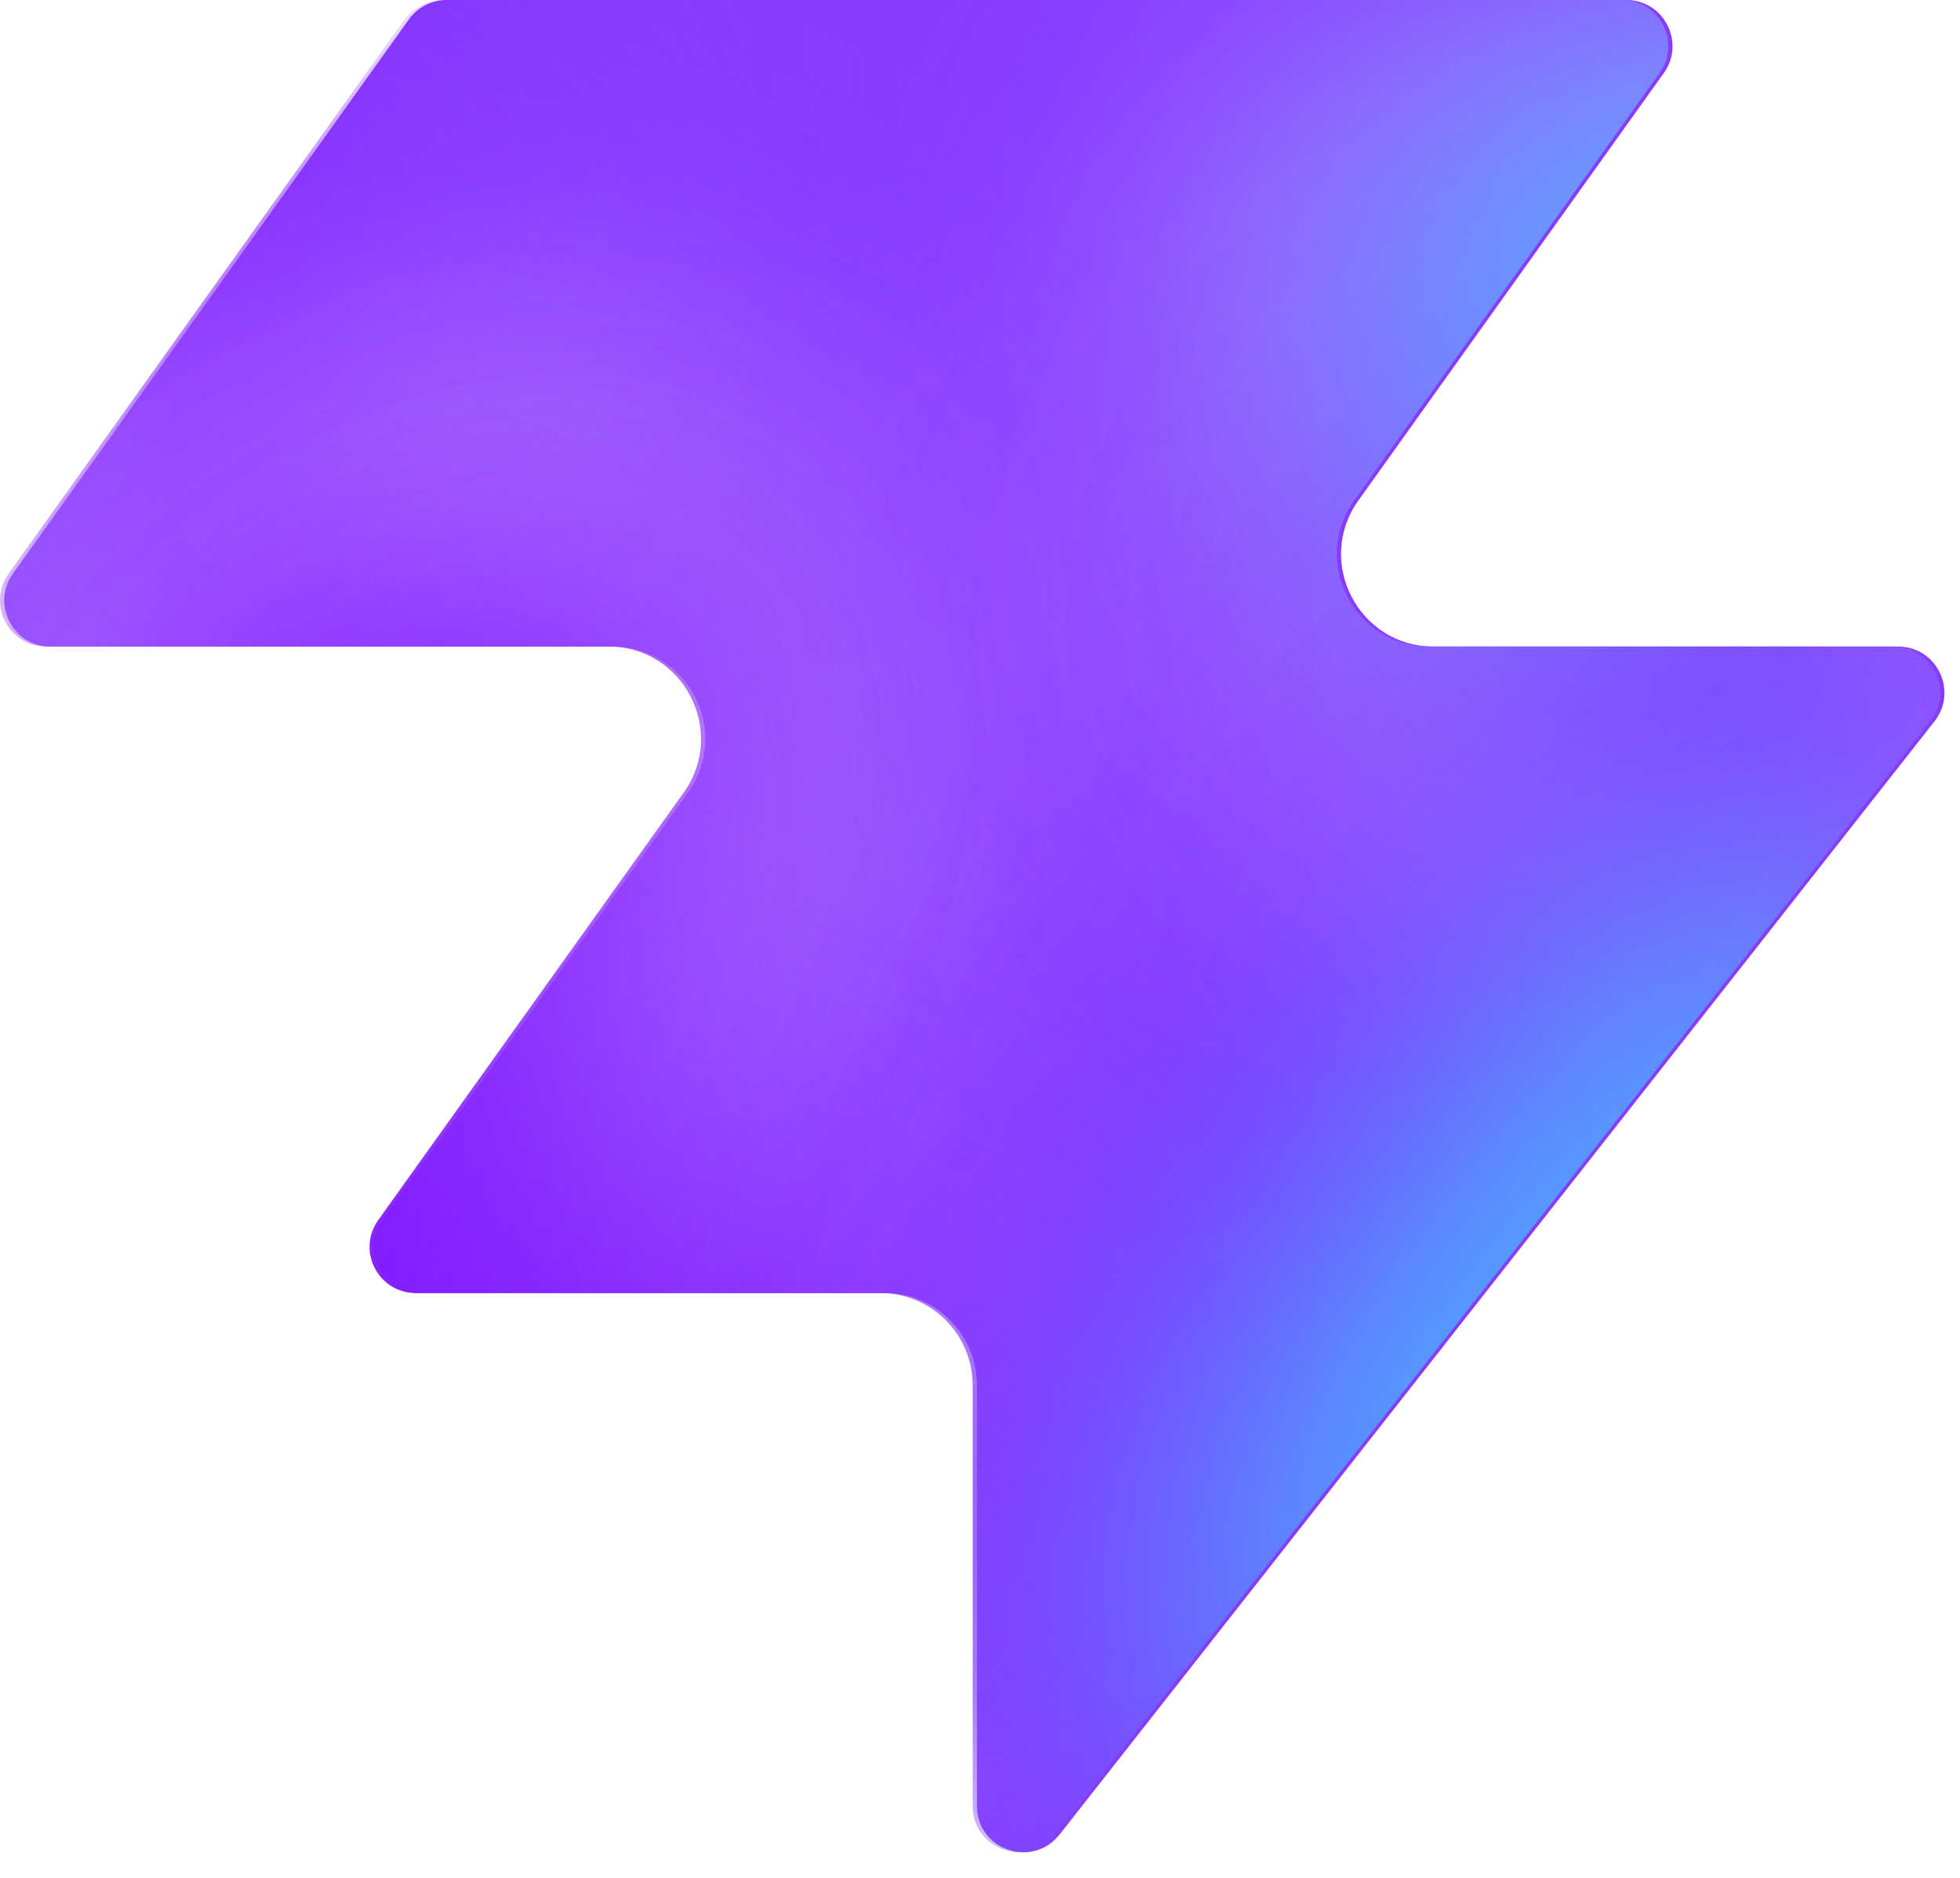
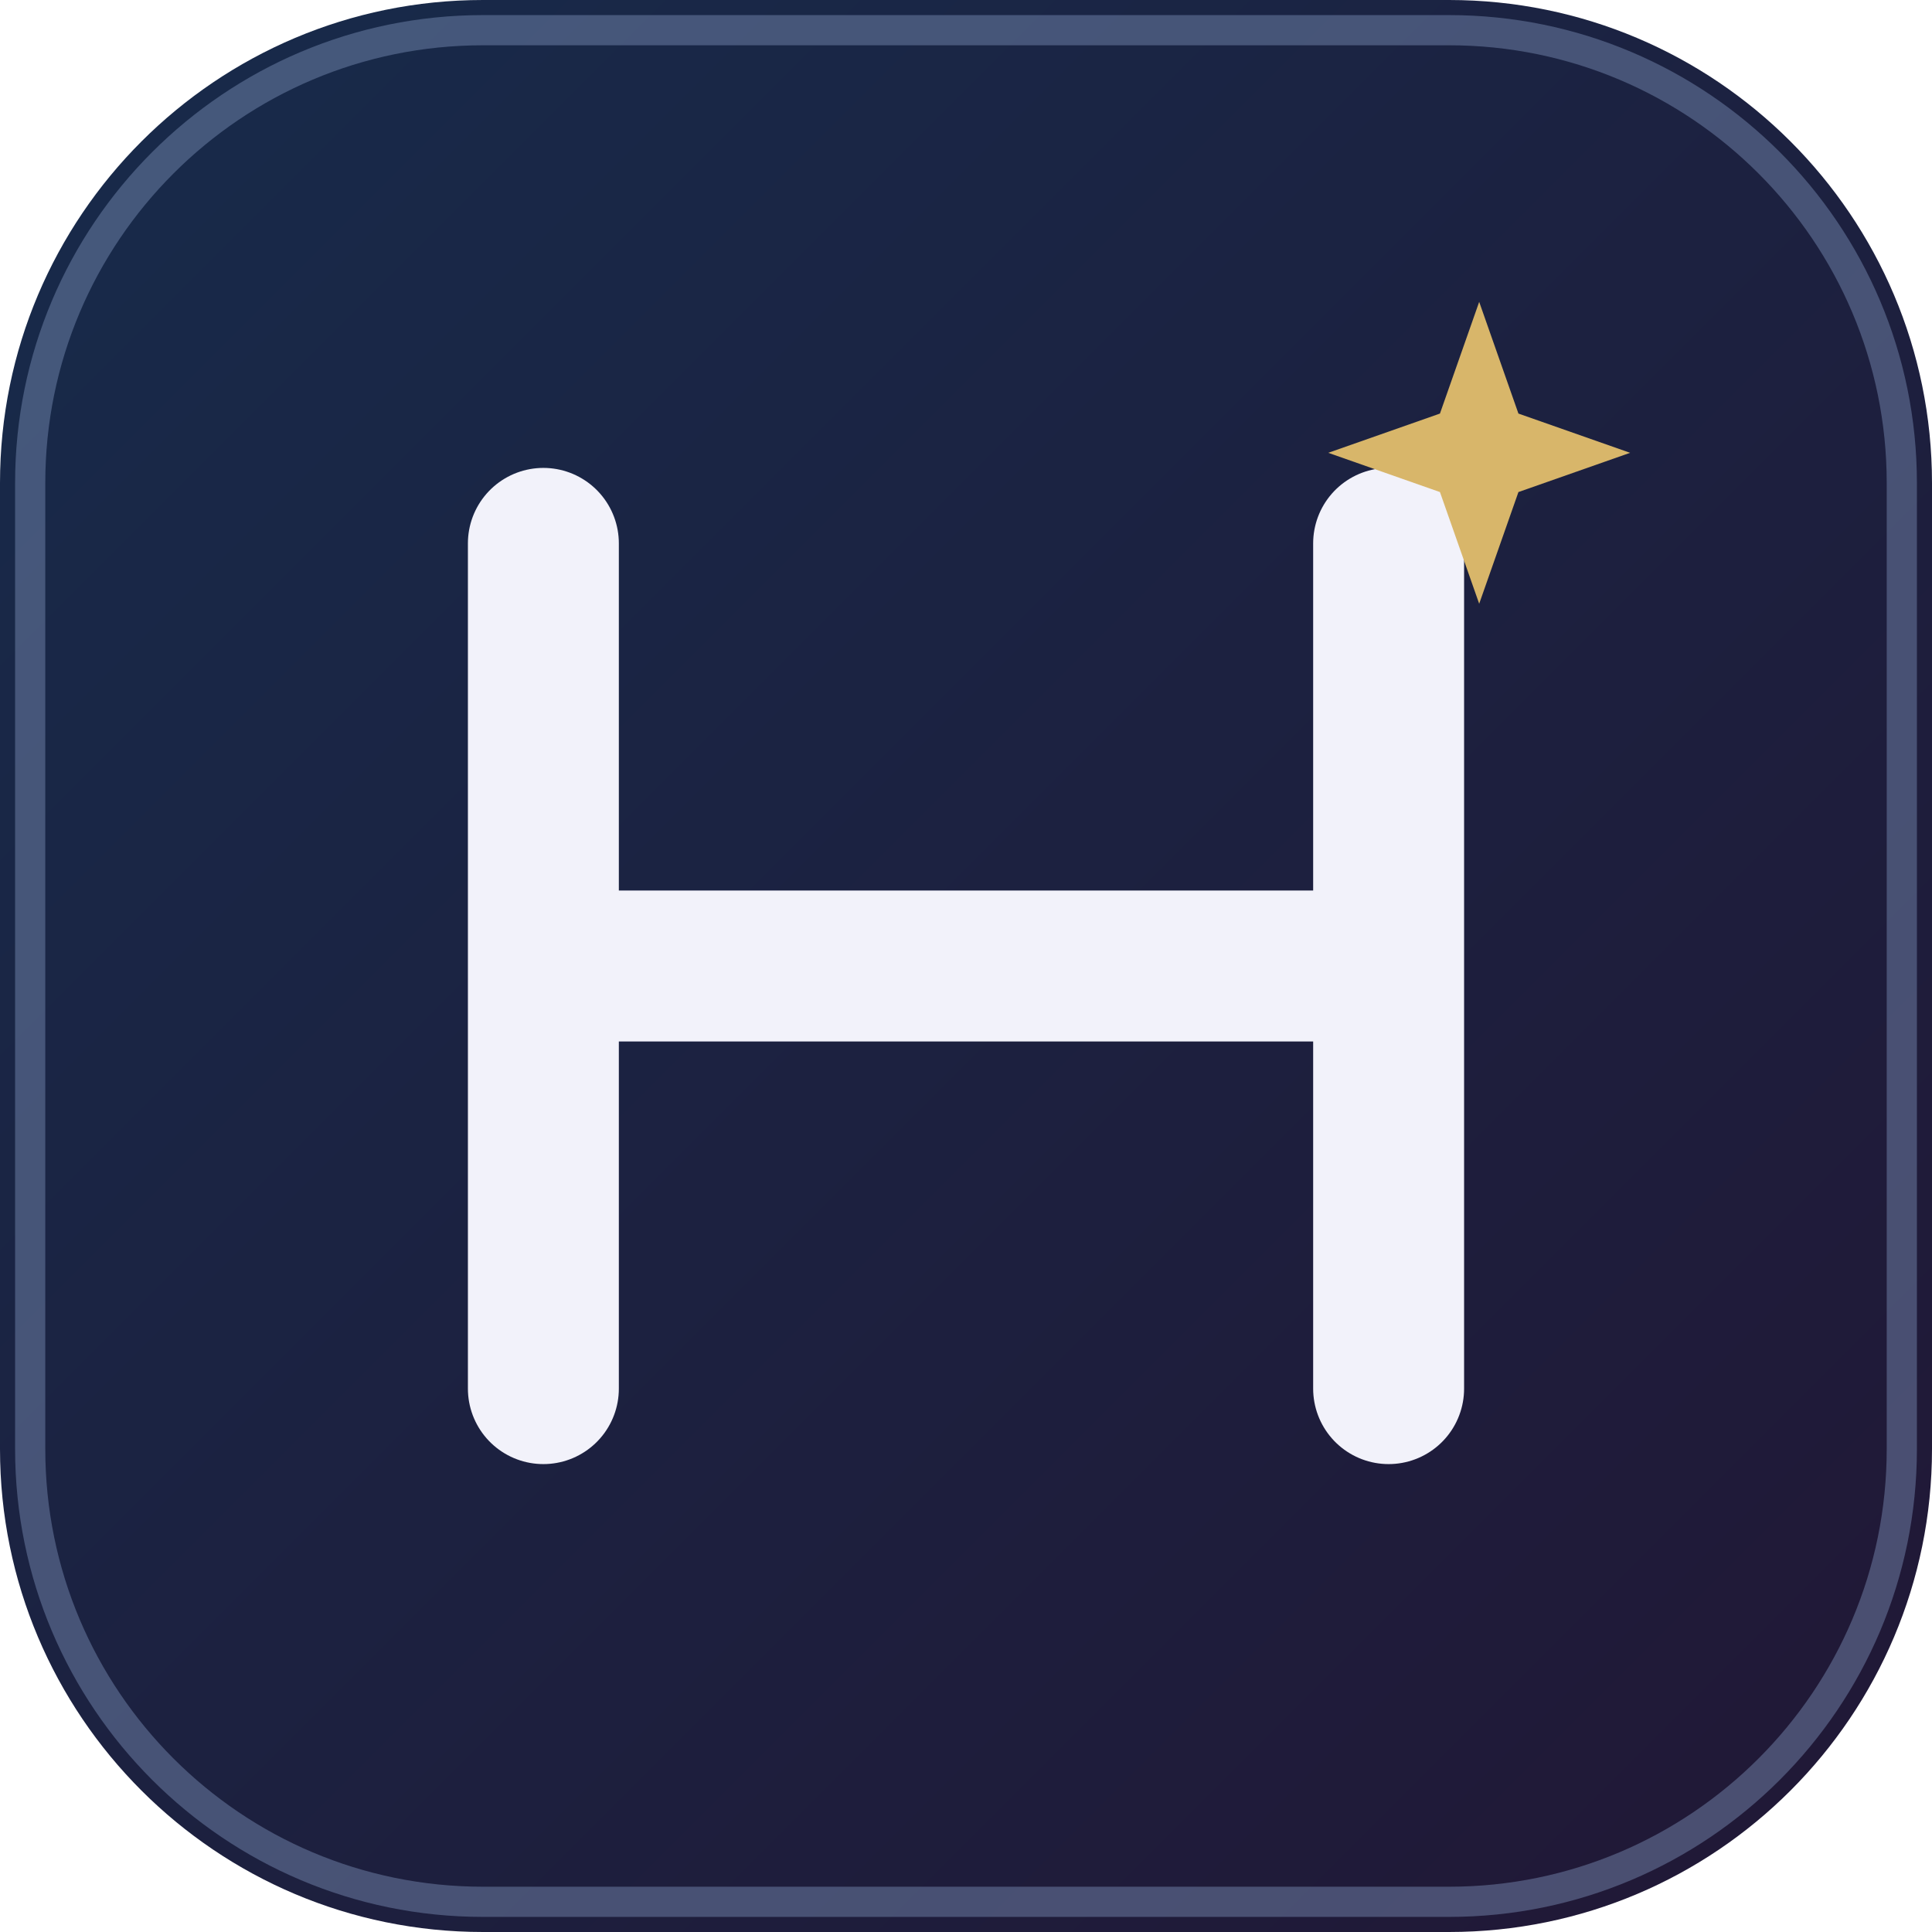
- <svg xmlns="http://www.w3.org/2000/svg" width="48" height="46" fill="none" viewBox="0 0 48 46">
-   <path fill="#863bff" d="M25.946 44.938c-.664.845-2.021.375-2.021-.698V33.937a2.26 2.26 0 0 0-2.262-2.262H10.287c-.92 0-1.456-1.04-.92-1.788l7.48-10.471c1.07-1.497 0-3.578-1.842-3.578H1.237c-.92 0-1.456-1.04-.92-1.788L10.013.474c.214-.297.556-.474.92-.474h28.894c.92 0 1.456 1.04.92 1.788l-7.48 10.471c-1.07 1.498 0 3.579 1.842 3.579h11.377c.943 0 1.473 1.088.89 1.83L25.947 44.94z" style="fill:#863bff;fill:color(display-p3 .525 .23 1);fill-opacity:1" />
-   <mask id="a" width="48" height="46" x="0" y="0" maskUnits="userSpaceOnUse" style="mask-type:alpha">
-     <path fill="#000" d="M25.842 44.938c-.664.844-2.021.375-2.021-.698V33.937a2.26 2.26 0 0 0-2.262-2.262H10.183c-.92 0-1.456-1.04-.92-1.788l7.48-10.471c1.07-1.498 0-3.579-1.842-3.579H1.133c-.92 0-1.456-1.04-.92-1.787L9.91.473c.214-.297.556-.474.92-.474h28.894c.92 0 1.456 1.04.92 1.788l-7.48 10.471c-1.07 1.498 0 3.578 1.842 3.578h11.377c.943 0 1.473 1.088.89 1.832L25.843 44.94z" style="fill:#000;fill-opacity:1" />
-   </mask>
-   <g mask="url(#a)">
-     <g filter="url(#b)">
-       <ellipse cx="5.508" cy="14.704" fill="#ede6ff" rx="5.508" ry="14.704" style="fill:#ede6ff;fill:color(display-p3 .927 .903 1);fill-opacity:1" transform="matrix(.00324 1 1 -.00324 -4.47 31.516)" />
-     </g>
-     <g filter="url(#c)">
-       <ellipse cx="10.399" cy="29.851" fill="#ede6ff" rx="10.399" ry="29.851" style="fill:#ede6ff;fill:color(display-p3 .927 .903 1);fill-opacity:1" transform="matrix(.00324 1 1 -.00324 -39.328 7.883)" />
-     </g>
-     <g filter="url(#d)">
-       <ellipse cx="5.508" cy="30.487" fill="#7e14ff" rx="5.508" ry="30.487" style="fill:#7e14ff;fill:color(display-p3 .492 .077 1);fill-opacity:1" transform="rotate(89.814 -25.913 -14.639)scale(1 -1)" />
-     </g>
-     <g filter="url(#e)">
-       <ellipse cx="5.508" cy="30.599" fill="#7e14ff" rx="5.508" ry="30.599" style="fill:#7e14ff;fill:color(display-p3 .492 .077 1);fill-opacity:1" transform="rotate(89.814 -32.644 -3.334)scale(1 -1)" />
-     </g>
-     <g filter="url(#f)">
-       <ellipse cx="5.508" cy="30.599" fill="#7e14ff" rx="5.508" ry="30.599" style="fill:#7e14ff;fill:color(display-p3 .492 .077 1);fill-opacity:1" transform="matrix(.00324 1 1 -.00324 -34.34 30.47)" />
-     </g>
-     <g filter="url(#g)">
-       <ellipse cx="14.072" cy="22.078" fill="#ede6ff" rx="14.072" ry="22.078" style="fill:#ede6ff;fill:color(display-p3 .927 .903 1);fill-opacity:1" transform="rotate(93.35 24.506 48.493)scale(-1 1)" />
-     </g>
-     <g filter="url(#h)">
-       <ellipse cx="3.47" cy="21.501" fill="#7e14ff" rx="3.47" ry="21.501" style="fill:#7e14ff;fill:color(display-p3 .492 .077 1);fill-opacity:1" transform="rotate(89.009 28.708 47.59)scale(-1 1)" />
-     </g>
-     <g filter="url(#i)">
-       <ellipse cx="3.47" cy="21.501" fill="#7e14ff" rx="3.47" ry="21.501" style="fill:#7e14ff;fill:color(display-p3 .492 .077 1);fill-opacity:1" transform="rotate(89.009 28.708 47.59)scale(-1 1)" />
-     </g>
-     <g filter="url(#j)">
-       <ellipse cx=".387" cy="8.972" fill="#7e14ff" rx="4.407" ry="29.108" style="fill:#7e14ff;fill:color(display-p3 .492 .077 1);fill-opacity:1" transform="rotate(39.51 .387 8.972)" />
-     </g>
-     <g filter="url(#k)">
-       <ellipse cx="47.523" cy="-6.092" fill="#7e14ff" rx="4.407" ry="29.108" style="fill:#7e14ff;fill:color(display-p3 .492 .077 1);fill-opacity:1" transform="rotate(37.892 47.523 -6.092)" />
-     </g>
-     <g filter="url(#l)">
-       <ellipse cx="41.412" cy="6.333" fill="#47bfff" rx="5.971" ry="9.665" style="fill:#47bfff;fill:color(display-p3 .28 .748 1);fill-opacity:1" transform="rotate(37.892 41.412 6.333)" />
-     </g>
-     <g filter="url(#m)">
-       <ellipse cx="-1.879" cy="38.332" fill="#7e14ff" rx="4.407" ry="29.108" style="fill:#7e14ff;fill:color(display-p3 .492 .077 1);fill-opacity:1" transform="rotate(37.892 -1.88 38.332)" />
-     </g>
-     <g filter="url(#n)">
-       <ellipse cx="-1.879" cy="38.332" fill="#7e14ff" rx="4.407" ry="29.108" style="fill:#7e14ff;fill:color(display-p3 .492 .077 1);fill-opacity:1" transform="rotate(37.892 -1.88 38.332)" />
-     </g>
-     <g filter="url(#o)">
-       <ellipse cx="35.651" cy="29.907" fill="#7e14ff" rx="4.407" ry="29.108" style="fill:#7e14ff;fill:color(display-p3 .492 .077 1);fill-opacity:1" transform="rotate(37.892 35.651 29.907)" />
-     </g>
-     <g filter="url(#p)">
-       <ellipse cx="38.418" cy="32.4" fill="#47bfff" rx="5.971" ry="15.297" style="fill:#47bfff;fill:color(display-p3 .28 .748 1);fill-opacity:1" transform="rotate(37.892 38.418 32.4)" />
-     </g>
-   </g>
+ <svg xmlns="http://www.w3.org/2000/svg" viewBox="0 0 64 64" role="img" aria-label="Hesta">
  <defs>
-     <filter id="b" width="60.045" height="41.654" x="-19.77" y="16.149" color-interpolation-filters="sRGB" filterUnits="userSpaceOnUse">
-       <feFlood flood-opacity="0" result="BackgroundImageFix" />
-       <feBlend in="SourceGraphic" in2="BackgroundImageFix" result="shape" />
-       <feGaussianBlur result="effect1_foregroundBlur_2002_17158" stdDeviation="7.659" />
-     </filter>
-     <filter id="c" width="90.34" height="51.437" x="-54.613" y="-7.533" color-interpolation-filters="sRGB" filterUnits="userSpaceOnUse">
-       <feFlood flood-opacity="0" result="BackgroundImageFix" />
-       <feBlend in="SourceGraphic" in2="BackgroundImageFix" result="shape" />
-       <feGaussianBlur result="effect1_foregroundBlur_2002_17158" stdDeviation="7.659" />
-     </filter>
-     <filter id="d" width="79.355" height="29.4" x="-49.64" y="2.03" color-interpolation-filters="sRGB" filterUnits="userSpaceOnUse">
-       <feFlood flood-opacity="0" result="BackgroundImageFix" />
-       <feBlend in="SourceGraphic" in2="BackgroundImageFix" result="shape" />
-       <feGaussianBlur result="effect1_foregroundBlur_2002_17158" stdDeviation="4.596" />
-     </filter>
-     <filter id="e" width="79.579" height="29.4" x="-45.045" y="20.029" color-interpolation-filters="sRGB" filterUnits="userSpaceOnUse">
-       <feFlood flood-opacity="0" result="BackgroundImageFix" />
-       <feBlend in="SourceGraphic" in2="BackgroundImageFix" result="shape" />
-       <feGaussianBlur result="effect1_foregroundBlur_2002_17158" stdDeviation="4.596" />
-     </filter>
-     <filter id="f" width="79.579" height="29.4" x="-43.513" y="21.178" color-interpolation-filters="sRGB" filterUnits="userSpaceOnUse">
-       <feFlood flood-opacity="0" result="BackgroundImageFix" />
-       <feBlend in="SourceGraphic" in2="BackgroundImageFix" result="shape" />
-       <feGaussianBlur result="effect1_foregroundBlur_2002_17158" stdDeviation="4.596" />
-     </filter>
-     <filter id="g" width="74.749" height="58.852" x="15.756" y="-17.901" color-interpolation-filters="sRGB" filterUnits="userSpaceOnUse">
-       <feFlood flood-opacity="0" result="BackgroundImageFix" />
-       <feBlend in="SourceGraphic" in2="BackgroundImageFix" result="shape" />
-       <feGaussianBlur result="effect1_foregroundBlur_2002_17158" stdDeviation="7.659" />
-     </filter>
-     <filter id="h" width="61.377" height="25.362" x="23.548" y="2.284" color-interpolation-filters="sRGB" filterUnits="userSpaceOnUse">
-       <feFlood flood-opacity="0" result="BackgroundImageFix" />
-       <feBlend in="SourceGraphic" in2="BackgroundImageFix" result="shape" />
-       <feGaussianBlur result="effect1_foregroundBlur_2002_17158" stdDeviation="4.596" />
-     </filter>
-     <filter id="i" width="61.377" height="25.362" x="23.548" y="2.284" color-interpolation-filters="sRGB" filterUnits="userSpaceOnUse">
-       <feFlood flood-opacity="0" result="BackgroundImageFix" />
-       <feBlend in="SourceGraphic" in2="BackgroundImageFix" result="shape" />
-       <feGaussianBlur result="effect1_foregroundBlur_2002_17158" stdDeviation="4.596" />
-     </filter>
-     <filter id="j" width="56.045" height="63.649" x="-27.636" y="-22.853" color-interpolation-filters="sRGB" filterUnits="userSpaceOnUse">
-       <feFlood flood-opacity="0" result="BackgroundImageFix" />
-       <feBlend in="SourceGraphic" in2="BackgroundImageFix" result="shape" />
-       <feGaussianBlur result="effect1_foregroundBlur_2002_17158" stdDeviation="4.596" />
-     </filter>
-     <filter id="k" width="54.814" height="64.646" x="20.116" y="-38.415" color-interpolation-filters="sRGB" filterUnits="userSpaceOnUse">
-       <feFlood flood-opacity="0" result="BackgroundImageFix" />
-       <feBlend in="SourceGraphic" in2="BackgroundImageFix" result="shape" />
-       <feGaussianBlur result="effect1_foregroundBlur_2002_17158" stdDeviation="4.596" />
-     </filter>
-     <filter id="l" width="33.541" height="35.313" x="24.641" y="-11.323" color-interpolation-filters="sRGB" filterUnits="userSpaceOnUse">
-       <feFlood flood-opacity="0" result="BackgroundImageFix" />
-       <feBlend in="SourceGraphic" in2="BackgroundImageFix" result="shape" />
-       <feGaussianBlur result="effect1_foregroundBlur_2002_17158" stdDeviation="4.596" />
-     </filter>
-     <filter id="m" width="54.814" height="64.646" x="-29.286" y="6.009" color-interpolation-filters="sRGB" filterUnits="userSpaceOnUse">
-       <feFlood flood-opacity="0" result="BackgroundImageFix" />
-       <feBlend in="SourceGraphic" in2="BackgroundImageFix" result="shape" />
-       <feGaussianBlur result="effect1_foregroundBlur_2002_17158" stdDeviation="4.596" />
-     </filter>
-     <filter id="n" width="54.814" height="64.646" x="-29.286" y="6.009" color-interpolation-filters="sRGB" filterUnits="userSpaceOnUse">
-       <feFlood flood-opacity="0" result="BackgroundImageFix" />
-       <feBlend in="SourceGraphic" in2="BackgroundImageFix" result="shape" />
-       <feGaussianBlur result="effect1_foregroundBlur_2002_17158" stdDeviation="4.596" />
-     </filter>
-     <filter id="o" width="54.814" height="64.646" x="8.244" y="-2.416" color-interpolation-filters="sRGB" filterUnits="userSpaceOnUse">
-       <feFlood flood-opacity="0" result="BackgroundImageFix" />
-       <feBlend in="SourceGraphic" in2="BackgroundImageFix" result="shape" />
-       <feGaussianBlur result="effect1_foregroundBlur_2002_17158" stdDeviation="4.596" />
-     </filter>
-     <filter id="p" width="39.409" height="43.623" x="18.713" y="10.588" color-interpolation-filters="sRGB" filterUnits="userSpaceOnUse">
-       <feFlood flood-opacity="0" result="BackgroundImageFix" />
-       <feBlend in="SourceGraphic" in2="BackgroundImageFix" result="shape" />
-       <feGaussianBlur result="effect1_foregroundBlur_2002_17158" stdDeviation="4.596" />
-     </filter>
+     <linearGradient id="night" x2="1" y2="1">
+       <stop stop-color="#172b4b" />
+       <stop offset="1" stop-color="#211735" />
+     </linearGradient>
  </defs>
+   <rect width="64" height="64" rx="16" fill="url(#night)" />
+   <rect x="1" y="1" width="62" height="62" rx="15" fill="none" stroke="#7e91b9" stroke-opacity=".45" />
+   <path d="M18 18v28m28-28v28M18 32h28" stroke="#f2f2fa" stroke-width="5" stroke-linecap="round" />
+   <path d="m49 10 1.3 3.7L54 15l-3.7 1.3L49 20l-1.3-3.7L44 15l3.7-1.3Z" fill="#d8b66a" />
</svg>
